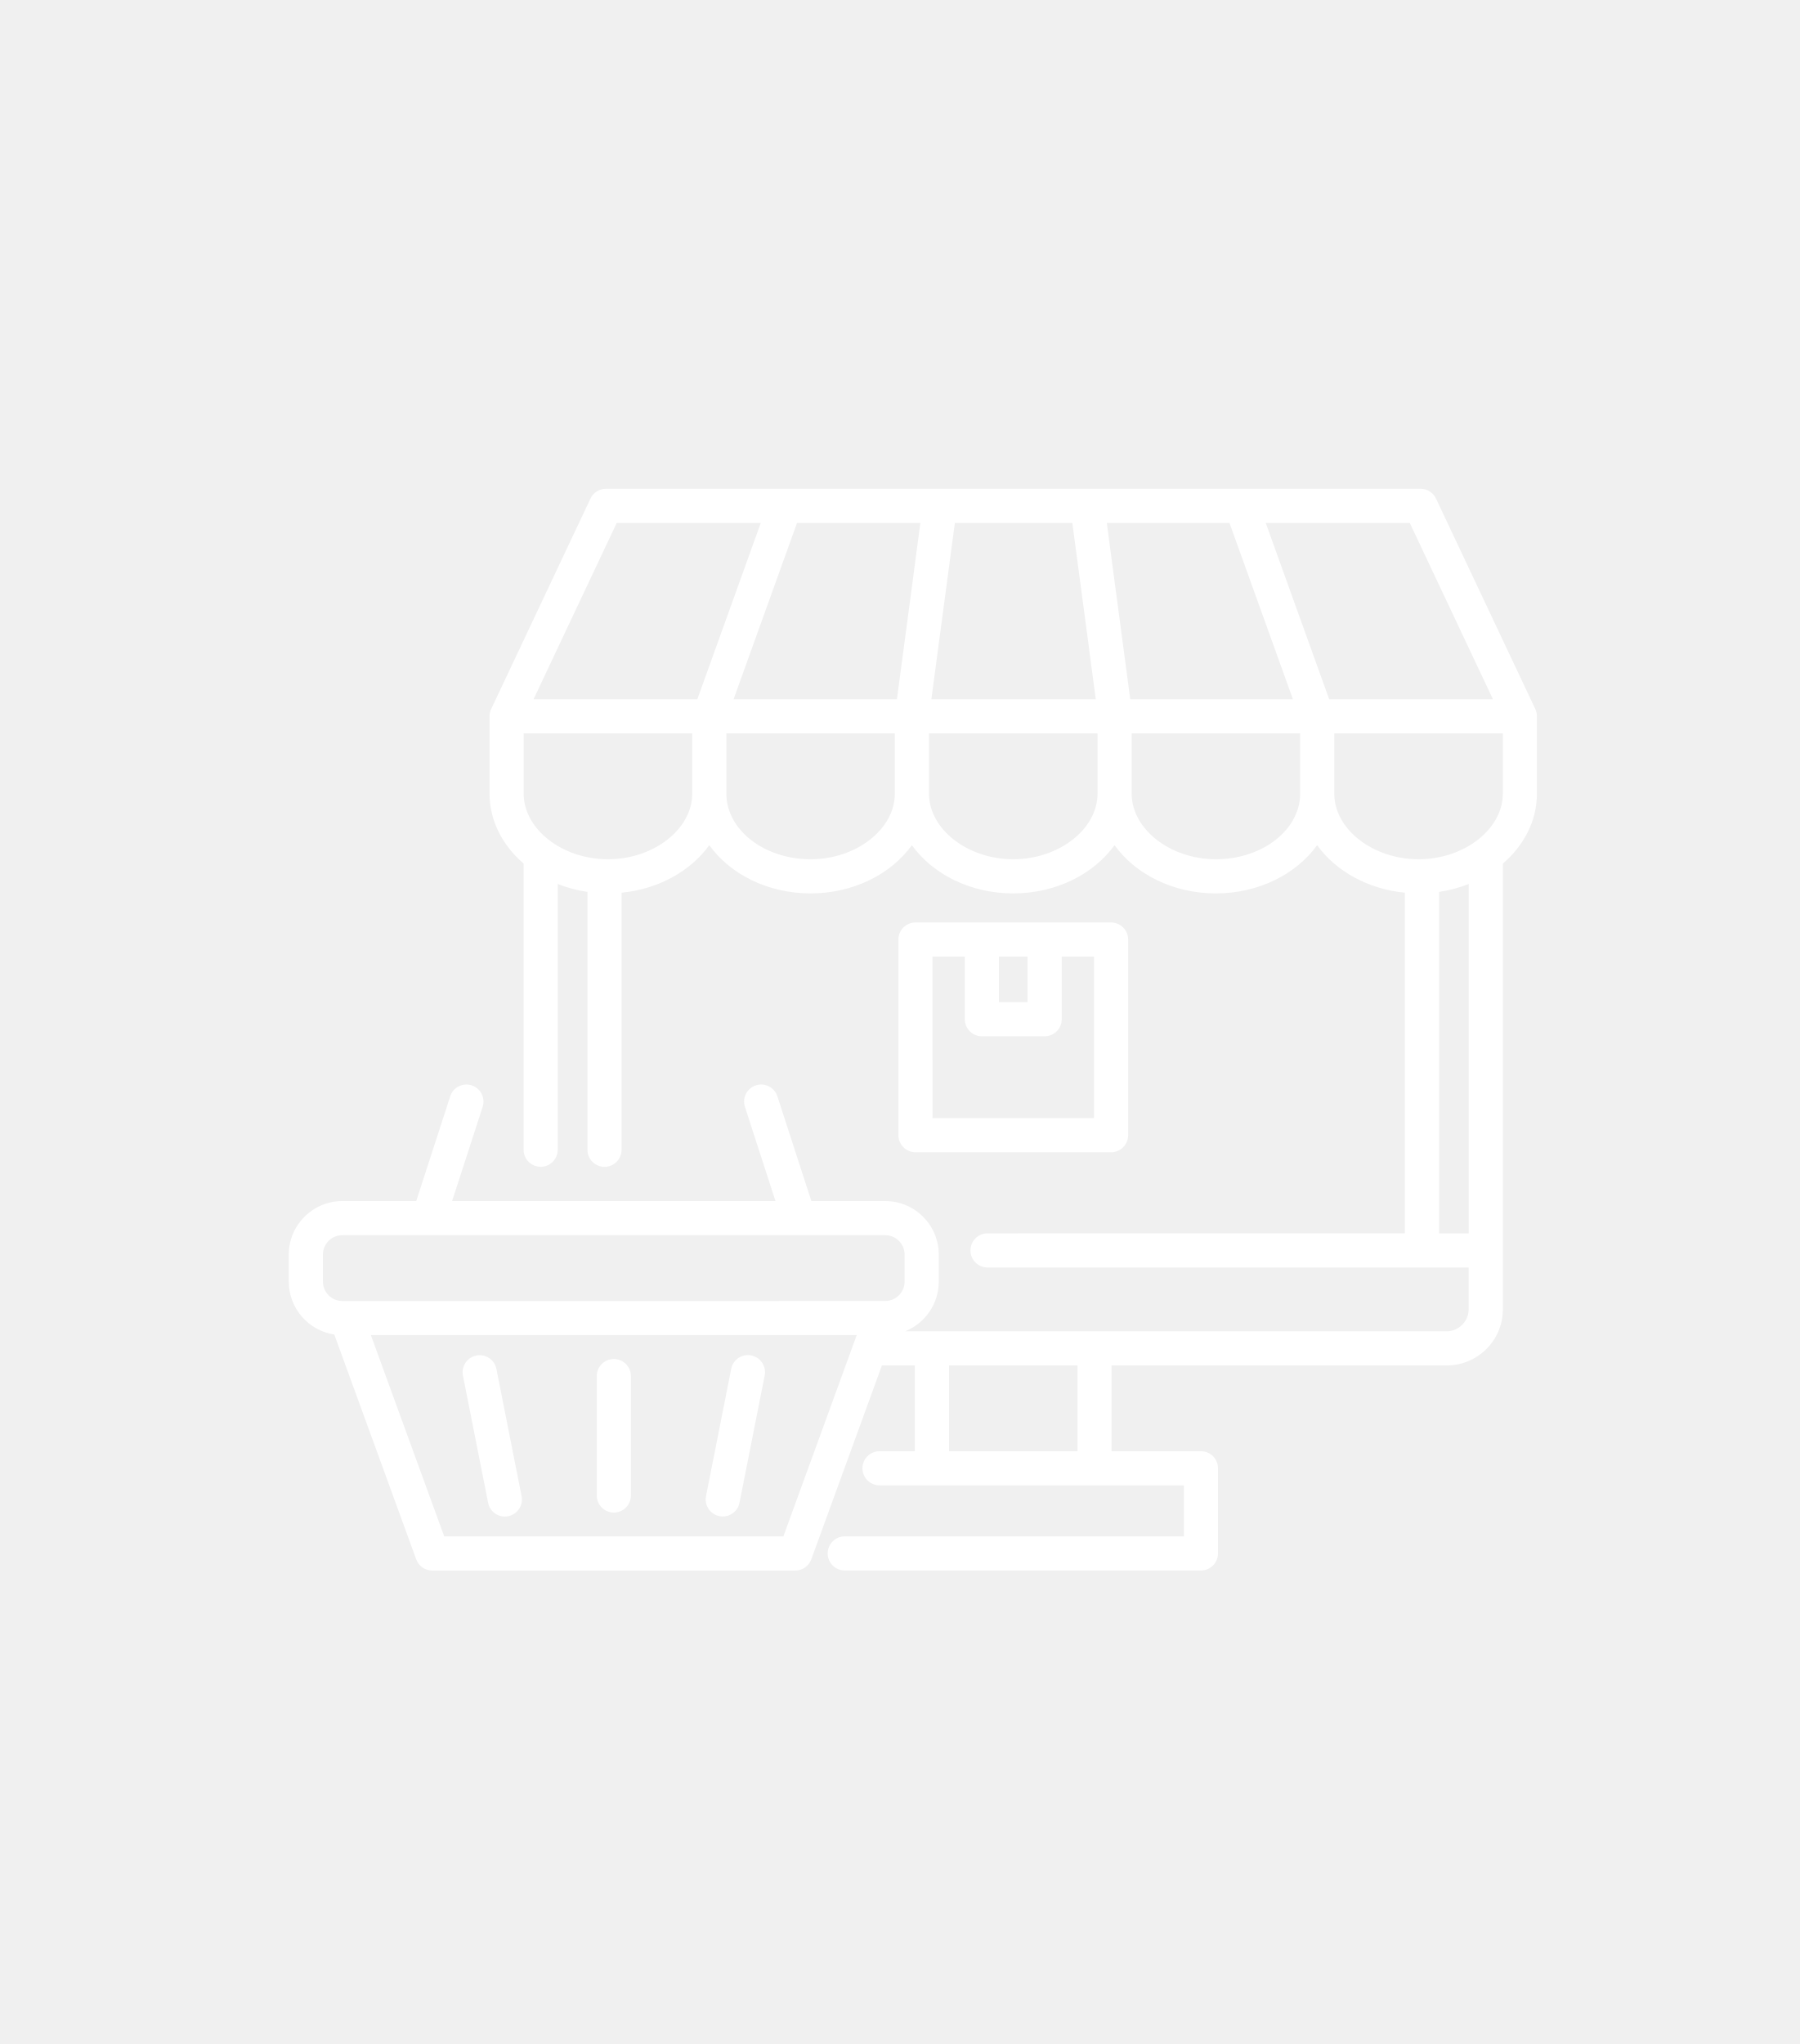
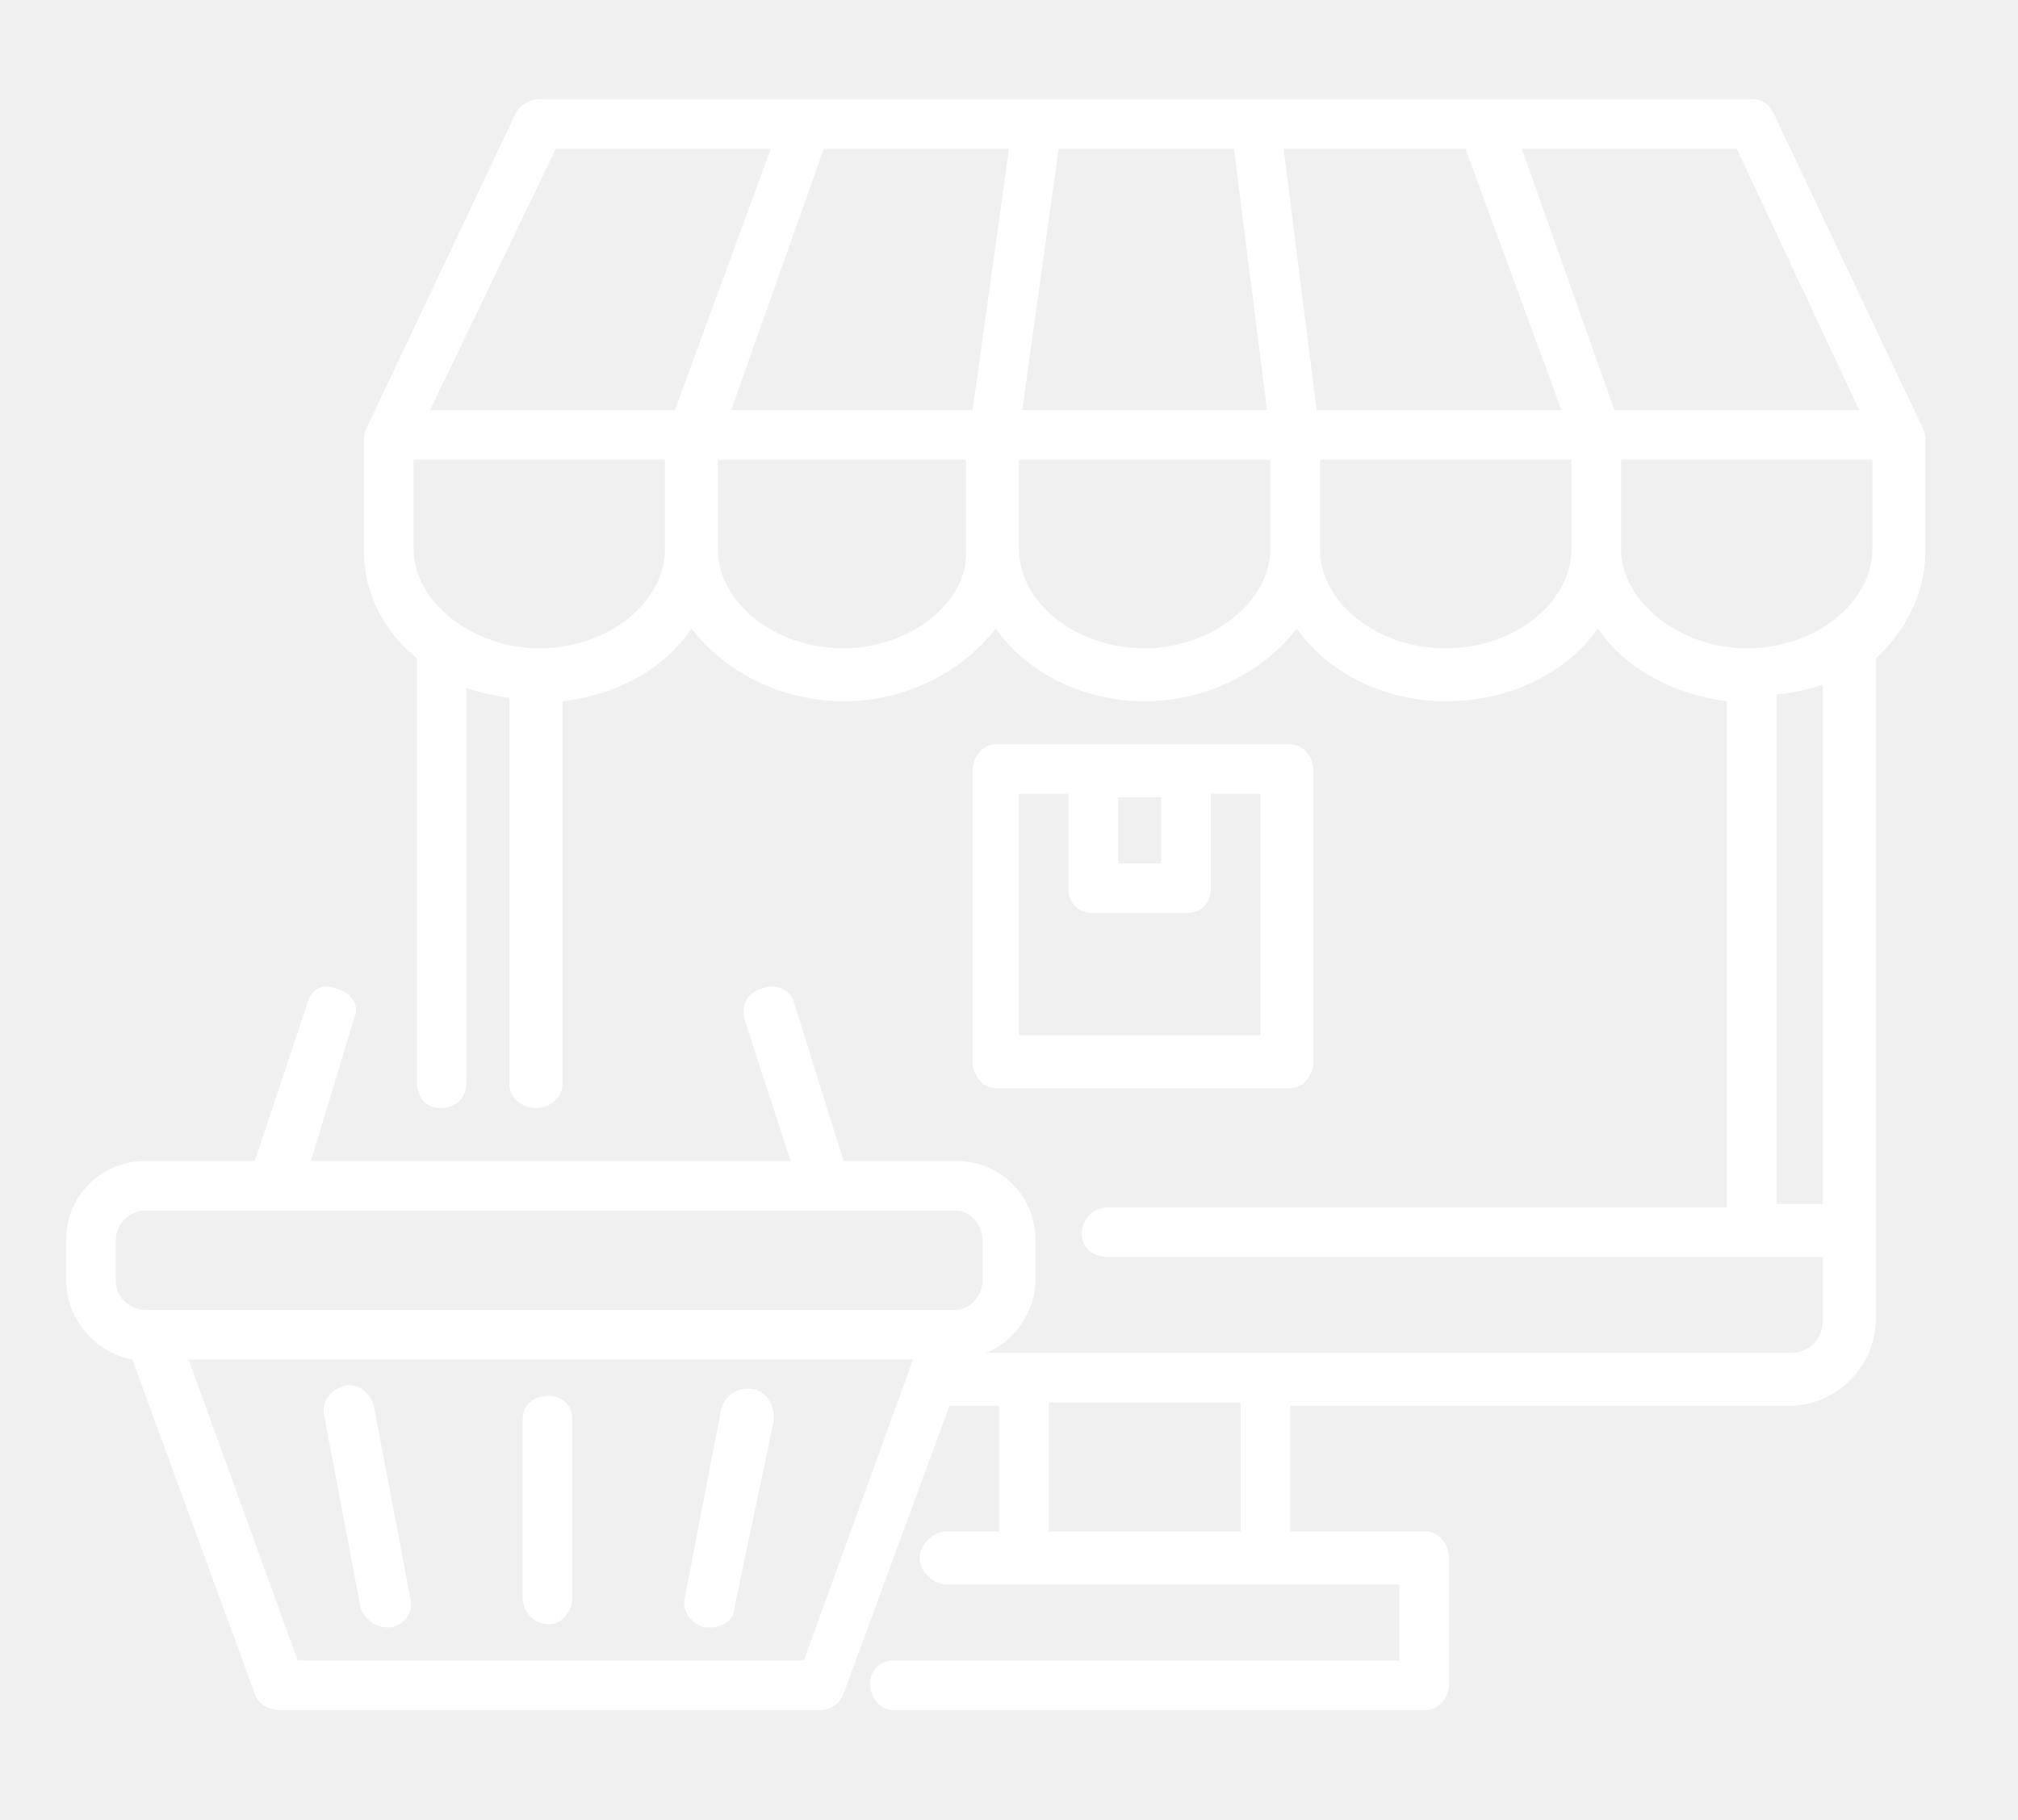
- <svg xmlns="http://www.w3.org/2000/svg" width="81" height="92" viewBox="0 0 81 92" fill="none">
-   <path d="M69.117 31.913L64.647 22.441C64.519 22.172 64.25 22 63.952 22H27.277C26.979 22 26.708 22.172 26.582 22.441L22.112 31.913C22.063 32.016 22.038 32.128 22.038 32.24V35.719C22.038 36.944 22.625 38.057 23.572 38.868V51.748C23.572 52.172 23.917 52.517 24.34 52.517C24.764 52.517 25.109 52.172 25.109 51.748V39.788C25.527 39.954 25.978 40.075 26.446 40.145V51.751C26.446 52.174 26.791 52.519 27.214 52.519C27.637 52.519 27.982 52.174 27.982 51.751V40.18C29.655 40.017 31.095 39.201 31.931 38.041C32.865 39.342 34.56 40.212 36.491 40.212C38.421 40.212 40.117 39.34 41.051 38.041C41.985 39.34 43.68 40.212 45.611 40.212C47.544 40.212 49.239 39.34 50.175 38.041C51.109 39.342 52.805 40.212 54.736 40.212C56.666 40.212 58.362 39.34 59.295 38.041C60.129 39.201 61.571 40.017 63.244 40.18V55.511L44.457 55.513C44.034 55.513 43.689 55.858 43.689 56.281C43.689 56.705 44.034 57.05 44.457 57.05H66.117V58.938C66.117 59.471 65.667 59.921 65.134 59.921H40.75C41.635 59.565 42.262 58.696 42.262 57.683V56.469C42.262 55.139 41.181 54.059 39.852 54.059H36.526L34.997 49.345C34.864 48.942 34.432 48.72 34.029 48.852C33.626 48.982 33.404 49.416 33.536 49.82L34.911 54.059H20.353L21.728 49.82C21.858 49.416 21.639 48.982 21.235 48.852C20.832 48.722 20.398 48.942 20.268 49.345L18.738 54.059H15.41C14.082 54.059 13 55.141 13 56.469V57.683C13 58.891 13.891 59.892 15.049 60.066L18.736 70.183C18.846 70.486 19.135 70.69 19.457 70.69H35.803C36.125 70.69 36.414 70.488 36.524 70.183L39.704 61.455H41.185V65.319H39.595C39.171 65.319 38.826 65.663 38.826 66.087C38.826 66.51 39.171 66.855 39.595 66.855H53.297V69.151H38.029C37.605 69.151 37.261 69.496 37.261 69.919C37.261 70.342 37.605 70.687 38.029 70.687H54.065C54.489 70.687 54.833 70.342 54.833 69.919V66.087C54.833 65.663 54.489 65.319 54.065 65.319H50.041V61.455L65.136 61.457C66.525 61.457 67.656 60.326 67.656 58.938V38.87C68.603 38.059 69.19 36.946 69.19 35.721V32.242C69.19 32.128 69.165 32.016 69.116 31.913L69.117 31.913ZM14.537 57.683V56.469C14.537 55.988 14.929 55.596 15.411 55.596H19.295H19.297H19.299H35.962H35.965H35.967H39.85C40.332 55.596 40.724 55.988 40.724 56.469V57.683C40.724 58.165 40.332 58.557 39.85 58.557L15.411 58.559C14.929 58.559 14.537 58.165 14.537 57.683ZM35.266 69.153H19.998L16.696 60.093H38.568L35.266 69.153ZM48.507 65.321H42.724V61.457H48.507V65.321ZM67.211 31.474H59.838L56.983 23.539H63.467L67.211 31.474ZM33.024 31.474L35.88 23.539H41.434L40.379 31.474H33.024ZM42.986 23.539H48.276L49.331 31.474H41.929L42.986 23.539ZM50.882 31.474L49.827 23.539H55.35L58.206 31.474H50.882ZM27.763 23.539H34.248L31.392 31.474H24.019L27.763 23.539ZM27.367 38.675C25.311 38.675 23.575 37.322 23.575 35.721V33.01H31.163V35.721C31.163 37.322 29.425 38.675 27.367 38.675ZM36.492 38.675C34.4 38.675 32.7 37.349 32.7 35.721V33.01H40.284V35.721C40.286 37.322 38.548 38.675 36.492 38.675ZM45.614 38.675C43.558 38.675 41.822 37.322 41.822 35.721V33.01H49.41V35.721C49.408 37.322 47.67 38.675 45.614 38.675ZM54.738 38.675C52.682 38.675 50.947 37.322 50.947 35.721V33.01H58.531V35.721C58.531 37.349 56.828 38.675 54.738 38.675ZM60.067 35.721V33.01H67.655V35.721C67.655 37.322 65.919 38.675 63.863 38.675C61.804 38.675 60.067 37.322 60.067 35.721ZM66.121 55.513H64.784V40.144C65.254 40.075 65.702 39.954 66.121 39.788V55.513ZM23.481 67.341C23.564 67.758 23.293 68.161 22.877 68.244C22.825 68.253 22.776 68.26 22.726 68.26C22.366 68.26 22.046 68.006 21.974 67.641L20.841 61.914C20.758 61.498 21.029 61.095 21.445 61.012C21.862 60.929 22.265 61.2 22.348 61.617L23.481 67.341ZM34.425 61.912L33.291 67.639C33.219 68.004 32.897 68.257 32.539 68.257C32.489 68.257 32.438 68.253 32.389 68.242C31.972 68.159 31.701 67.755 31.784 67.339L32.917 61.612C33 61.195 33.403 60.924 33.82 61.007C34.236 61.09 34.507 61.495 34.425 61.912ZM28.402 61.937V67.312C28.402 67.735 28.057 68.08 27.634 68.08C27.21 68.08 26.866 67.735 26.866 67.312V61.937C26.866 61.513 27.21 61.169 27.634 61.169C28.057 61.169 28.402 61.511 28.402 61.937ZM50.02 51.863C50.443 51.863 50.788 51.518 50.788 51.094V42.288C50.788 41.865 50.443 41.52 50.02 41.52H41.213C40.79 41.52 40.445 41.865 40.445 42.288V51.094C40.445 51.518 40.79 51.863 41.213 51.863H50.02ZM44.969 43.056H46.261V45.106H44.969V43.056ZM41.979 43.056H43.433V45.874C43.433 46.297 43.778 46.642 44.201 46.642H47.03C47.453 46.642 47.798 46.297 47.798 45.874V43.056H49.251V50.327H41.981L41.979 43.056Z" fill="white" />
+ <svg xmlns="http://www.w3.org/2000/svg" version="1.2" viewBox="0 0 61 55" width="61" height="55">
+   <style>.a{fill:#fff}</style>
+   <path fill-rule="evenodd" class="a" d="m58.1 12.9q0.1 0.2 0.1 0.3v3.5c0 1.2-0.6 2.4-1.5 3.2v20c0 1.4-1.2 2.6-2.6 2.6h-15.1v3.8h4.1c0.4 0 0.7 0.4 0.7 0.8v3.8c0 0.4-0.3 0.8-0.7 0.8h-16.1c-0.4 0-0.7-0.4-0.7-0.8 0-0.4 0.3-0.7 0.7-0.7h15.3v-2.3h-13.7c-0.4 0-0.8-0.4-0.8-0.8 0-0.4 0.4-0.8 0.8-0.8h1.6v-3.8h-1.5l-3.2 8.7c-0.1 0.3-0.4 0.5-0.7 0.5h-16.3c-0.4 0-0.7-0.2-0.8-0.5l-3.7-10.1c-1.1-0.2-2-1.2-2-2.4v-1.2c0-1.4 1.1-2.4 2.4-2.4h3.3l1.6-4.8c0.1-0.4 0.5-0.6 0.9-0.4 0.4 0.1 0.7 0.5 0.5 0.9l-1.3 4.3h14.5l-1.4-4.3c-0.1-0.4 0.1-0.8 0.5-0.9 0.4-0.2 0.9 0 1 0.4l1.5 4.8h3.4c1.3 0 2.4 1 2.4 2.4v1.2c0 1-0.7 1.9-1.5 2.2h24.3c0.6 0 1-0.4 1-1v-1.9h-21.6c-0.5 0-0.8-0.3-0.8-0.7 0-0.4 0.3-0.8 0.8-0.8h18.7v-15.3c-1.6-0.2-3.1-1-3.9-2.2-0.9 1.3-2.6 2.2-4.6 2.2-1.9 0-3.6-0.9-4.5-2.2-1 1.3-2.7 2.2-4.6 2.2-1.9 0-3.6-0.9-4.5-2.2-1 1.3-2.7 2.2-4.6 2.2-1.9 0-3.6-0.9-4.6-2.2-0.8 1.2-2.2 2-3.9 2.2v11.6c0 0.4-0.4 0.7-0.8 0.7-0.4 0-0.8-0.3-0.8-0.7v-11.7q-0.7-0.1-1.3-0.3v11.9c0 0.5-0.3 0.8-0.8 0.8-0.4 0-0.7-0.3-0.7-0.8v-12.8c-1-0.8-1.6-2-1.6-3.2v-3.5q0-0.1 0.1-0.3l4.5-9.5c0.1-0.2 0.4-0.4 0.7-0.4h36.7c0.3 0 0.5 0.2 0.6 0.4l4.5 9.5zm-53.7 26.7h24.5c0.4 0 0.8-0.4 0.8-0.9v-1.2c0-0.5-0.4-0.9-0.8-0.9h-24.5c-0.5 0-0.9 0.4-0.9 0.9v1.2c0 0.5 0.4 0.9 0.9 0.9zm23.2 1.5h-21.9l3.3 9.1h15.3zm9.9 1.3h-5.8v3.9h5.8zm15-37.9h-6.5l2.8 7.9h7.4zm-23.1 7.9l1.1-7.9h-5.6l-2.8 7.9zm1.5 0h7.4l-1-7.9h-5.3zm16.3 0l-2.9-7.9h-5.5l1 7.9zm-34.2 0h7.4l2.9-7.9h-6.5zm7.1 4.2v-2.7h-7.6v2.7c0 1.6 1.8 3 3.8 3 2.1 0 3.8-1.4 3.8-3zm9.1 0v-2.7h-7.5v2.7c0 1.6 1.7 3 3.8 3 2 0 3.8-1.4 3.7-3zm9.2 0v-2.7h-7.6v2.7c0 1.6 1.7 3 3.8 3 2 0 3.8-1.4 3.8-3zm9.1 0v-2.7h-7.6v2.7c0 1.6 1.7 3 3.8 3 2.1 0 3.8-1.4 3.8-3zm5.3 3c2.1 0 3.8-1.4 3.8-3v-2.7h-7.6v2.7c0 1.6 1.8 3 3.8 3zm2.3 1.1q-0.6 0.2-1.4 0.3v15.4h1.4zm-42.7 27.6c0.1 0.4-0.1 0.8-0.6 0.9q0 0-0.1 0c-0.4 0-0.7-0.3-0.8-0.6l-1.1-5.8c-0.1-0.4 0.2-0.8 0.6-0.9 0.4-0.1 0.8 0.2 0.9 0.6zm11-5.4l-1.2 5.7c0 0.4-0.4 0.6-0.7 0.6q-0.1 0-0.2 0c-0.4-0.1-0.7-0.5-0.6-0.9l1.1-5.7c0.1-0.4 0.5-0.7 1-0.6 0.4 0.1 0.6 0.5 0.6 0.9zm-6.1 0v5.4c0 0.4-0.3 0.8-0.7 0.8-0.5 0-0.8-0.4-0.8-0.8v-5.4c0-0.4 0.3-0.7 0.8-0.7 0.4 0 0.7 0.3 0.7 0.7zm12.8-10c-0.4 0-0.7-0.4-0.7-0.8v-8.8c0-0.4 0.3-0.8 0.7-0.8h8.9c0.4 0 0.7 0.4 0.7 0.8v8.8c0 0.4-0.3 0.8-0.7 0.8zm0.7-1.6h7.3v-7.3h-1.5v2.9c0 0.4-0.3 0.7-0.7 0.7h-2.9c-0.4 0-0.7-0.3-0.7-0.7v-2.9h-1.5zm3-5.2h1.3v-2h-1.3z" />
</svg>
